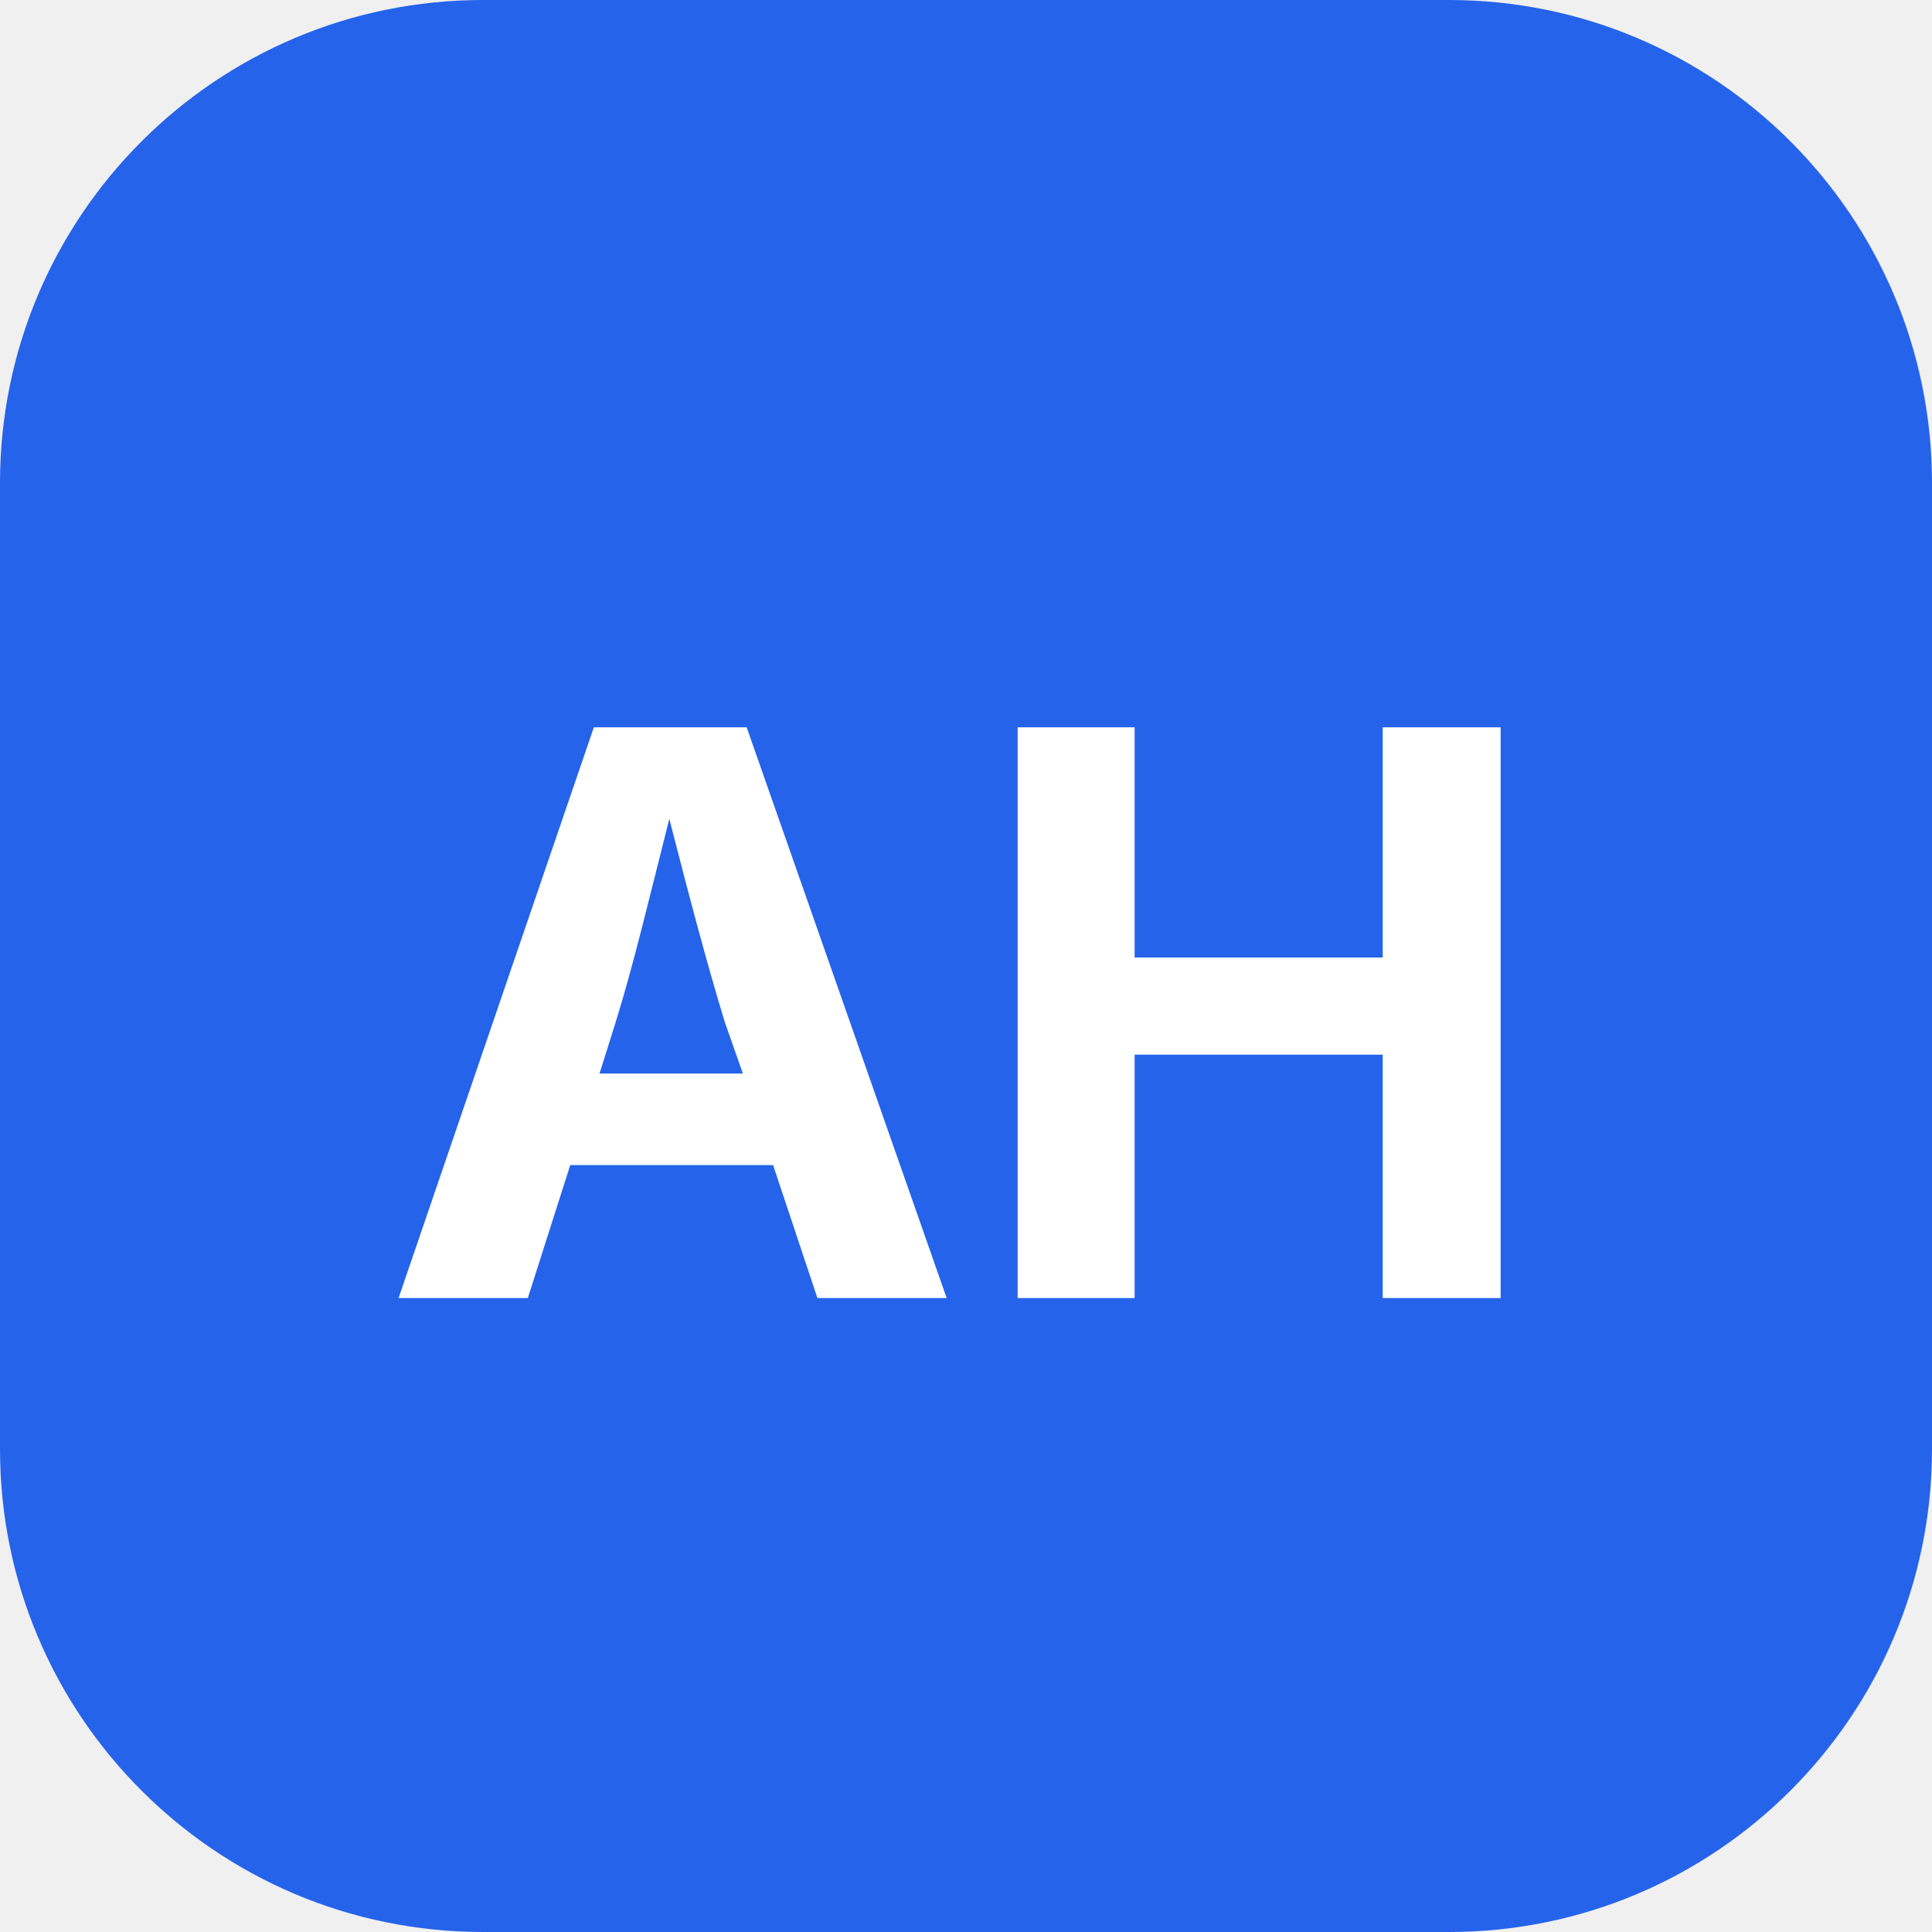
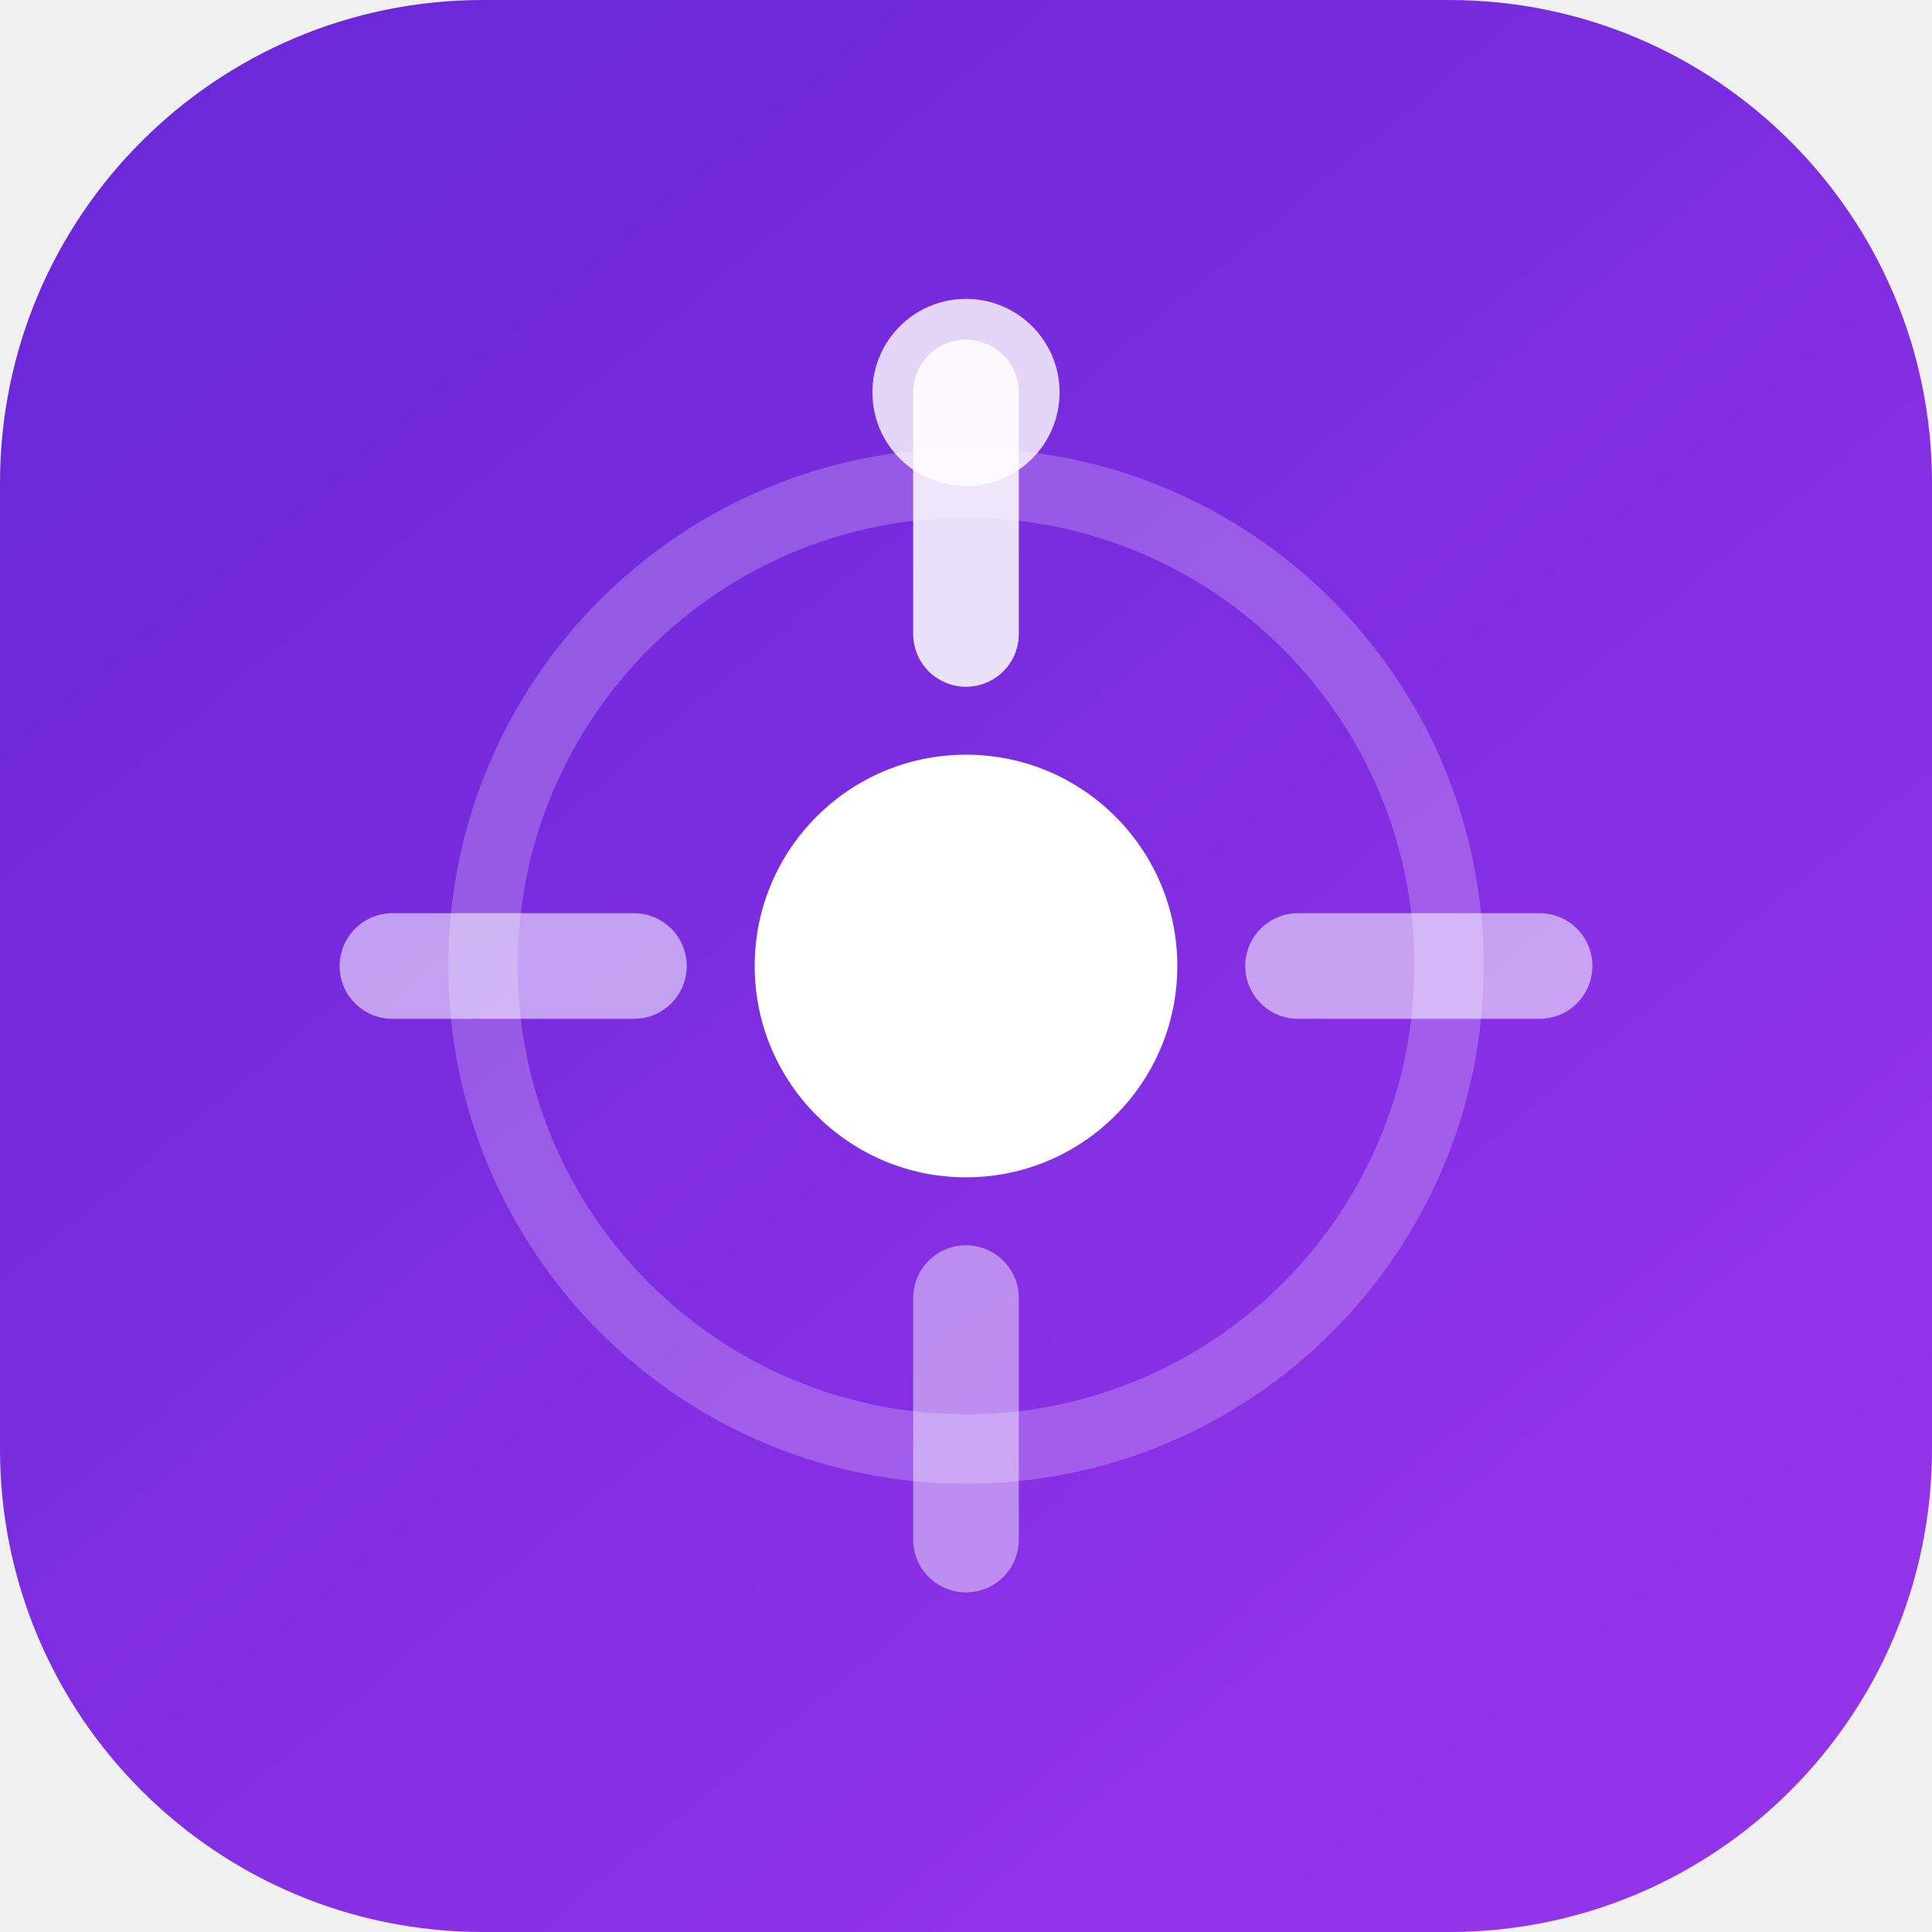
<svg xmlns="http://www.w3.org/2000/svg" viewBox="0 0 32 32" fill="none">
-   <rect width="32" height="32" rx="8" fill="#2563eb" />
-   <text x="16" y="21.5" text-anchor="middle" fill="#ffffff" font-family="system-ui, -apple-system, Segoe UI, sans-serif" font-size="13" font-weight="700">AH</text>
+   <defs>
+     <linearGradient id="agent-hub-bg" x1="6" y1="4" x2="26" y2="28" gradientUnits="userSpaceOnUse">
+       <stop stop-color="#6d28d9" />
+       <stop offset="1" stop-color="#9333ea" />
+     </linearGradient>
+   </defs>
+   <rect width="32" height="32" rx="8" fill="url(#agent-hub-bg)" />
+   <circle cx="16" cy="16" r="8" stroke="white" stroke-width="1.15" opacity="0.22" />
+   <g stroke="white" stroke-width="1.75" stroke-linecap="round">
+     <line x1="16" y1="6.5" x2="16" y2="10.5" opacity="0.85" />
+     <line x1="16" y1="21.5" x2="16" y2="25.5" opacity="0.45" />
+     <line x1="6.5" y1="16" x2="10.5" y2="16" opacity="0.55" />
+     <line x1="21.5" y1="16" x2="25.5" y2="16" opacity="0.55" />
+   </g>
+   <circle cx="16" cy="6.5" r="1.55" fill="white" opacity="0.8" />
+   <circle cx="16" cy="16" r="3.5" fill="white" />
</svg>
